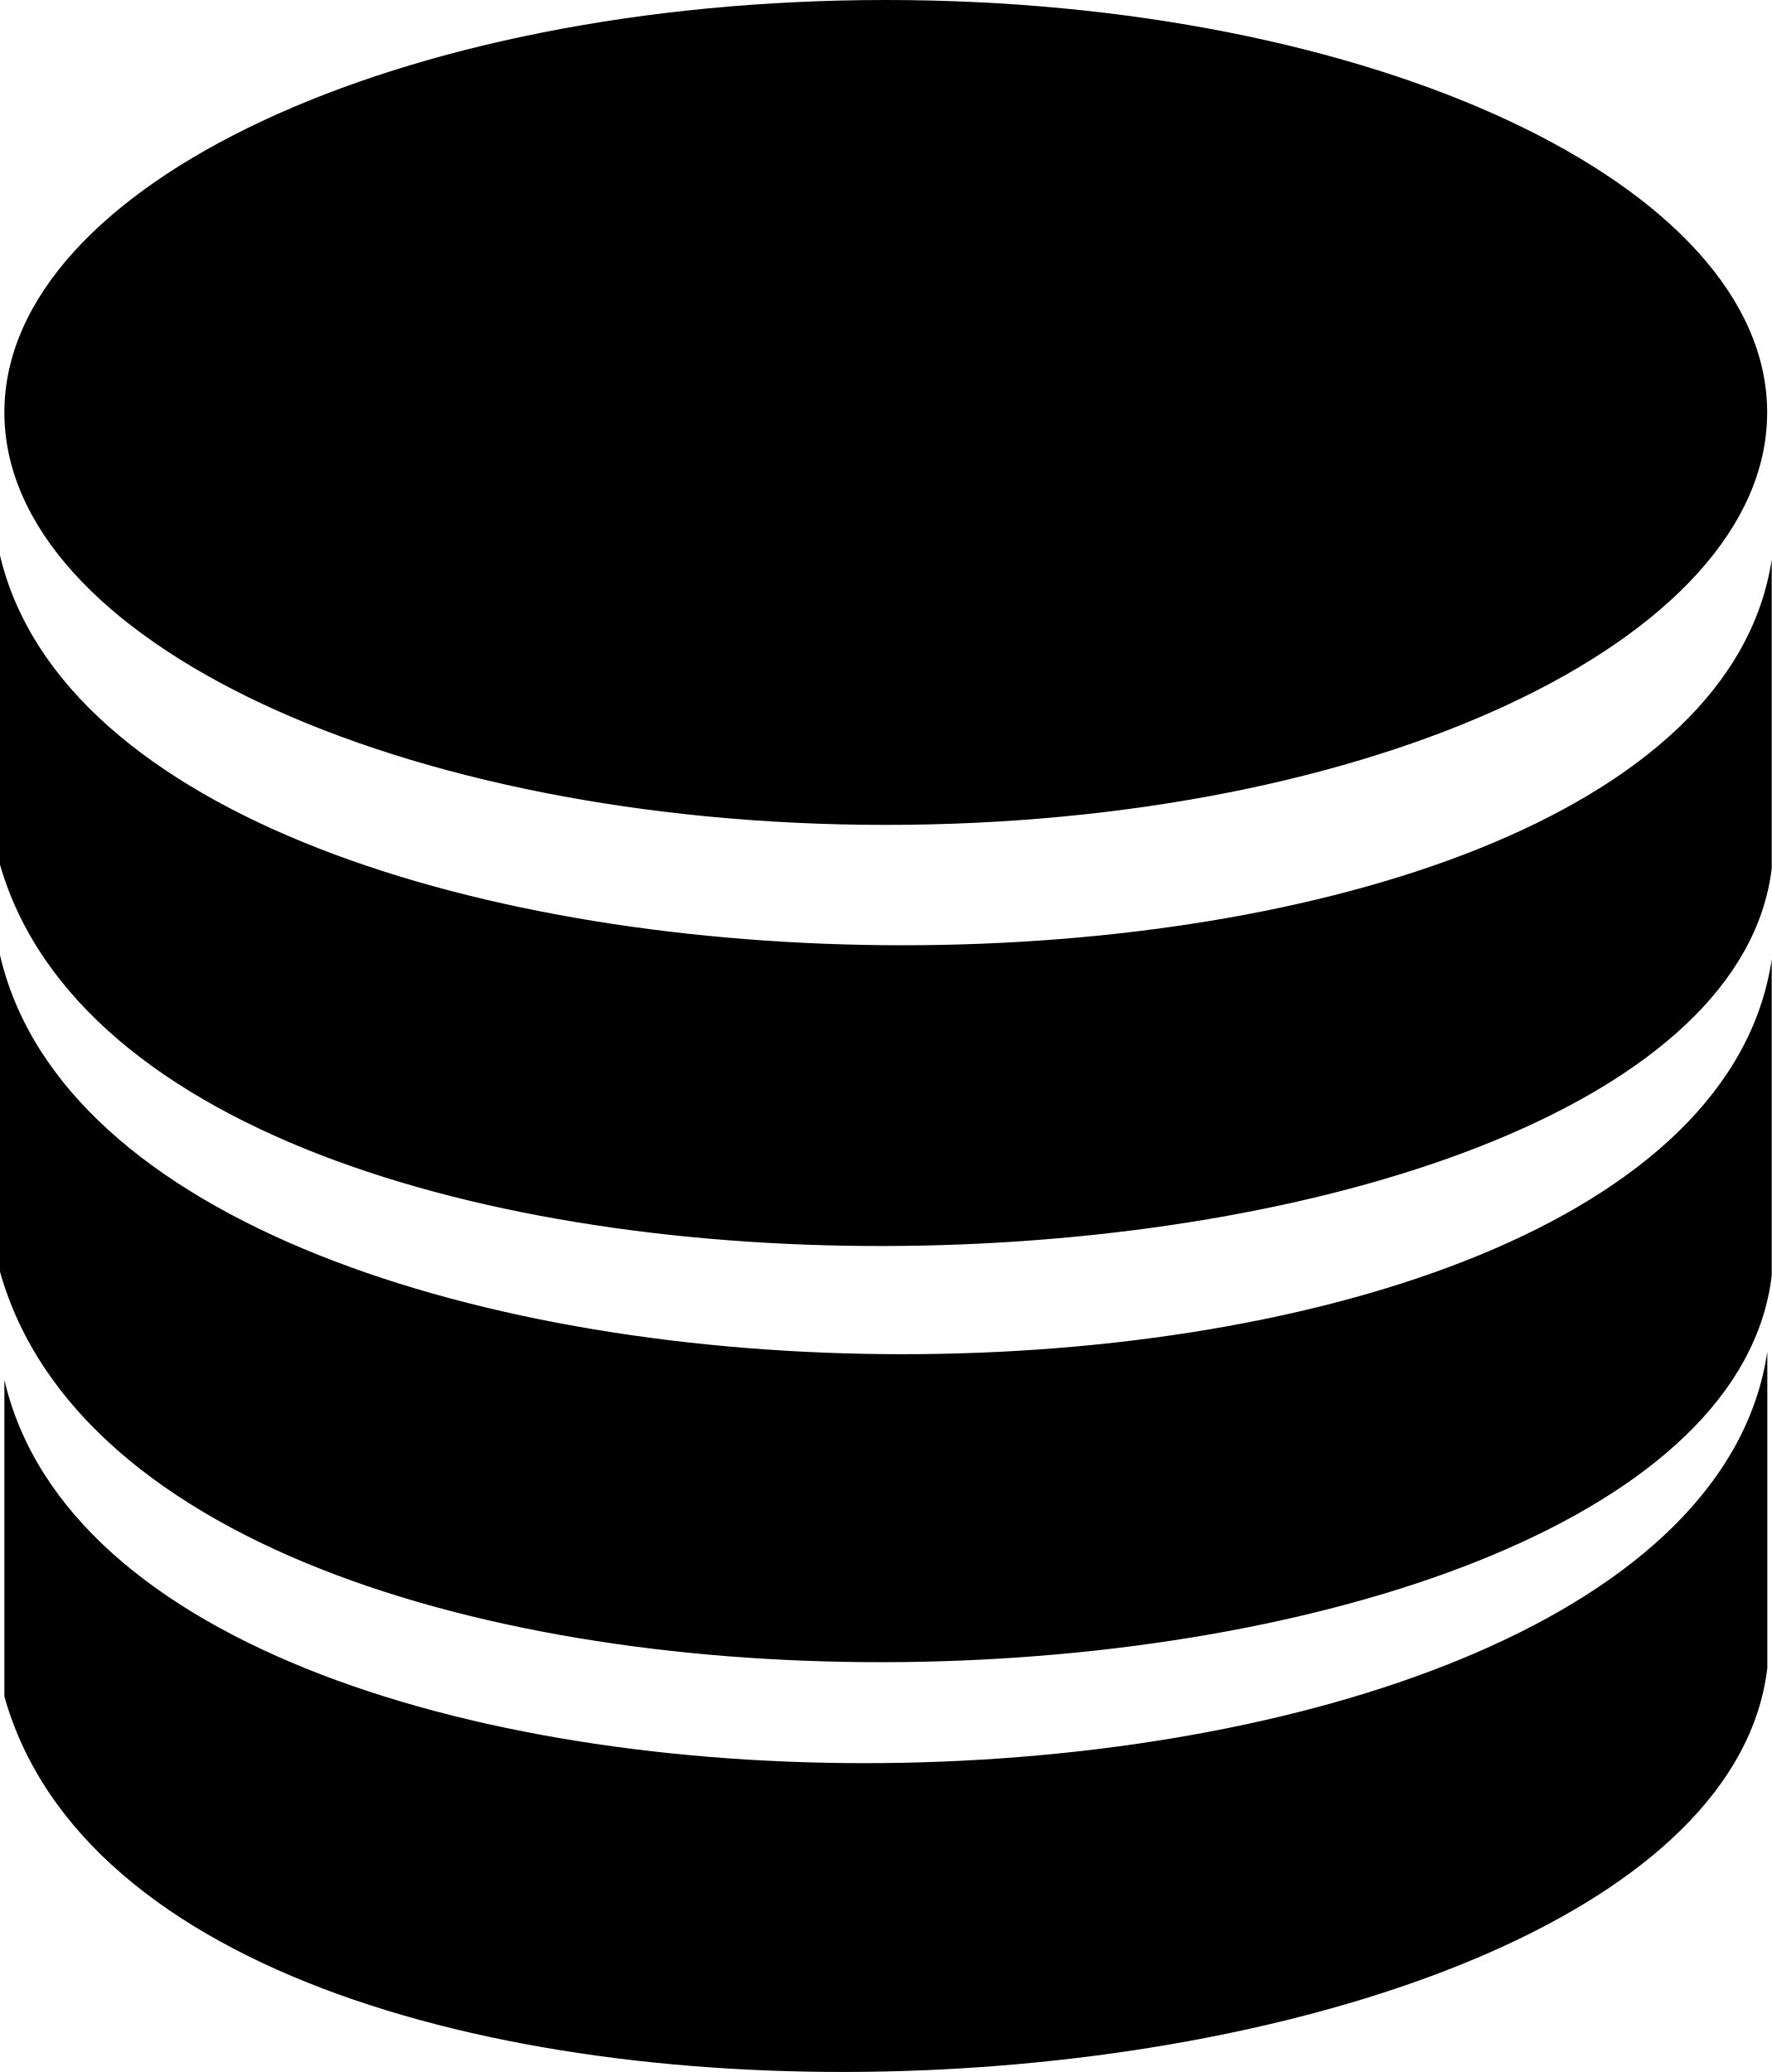
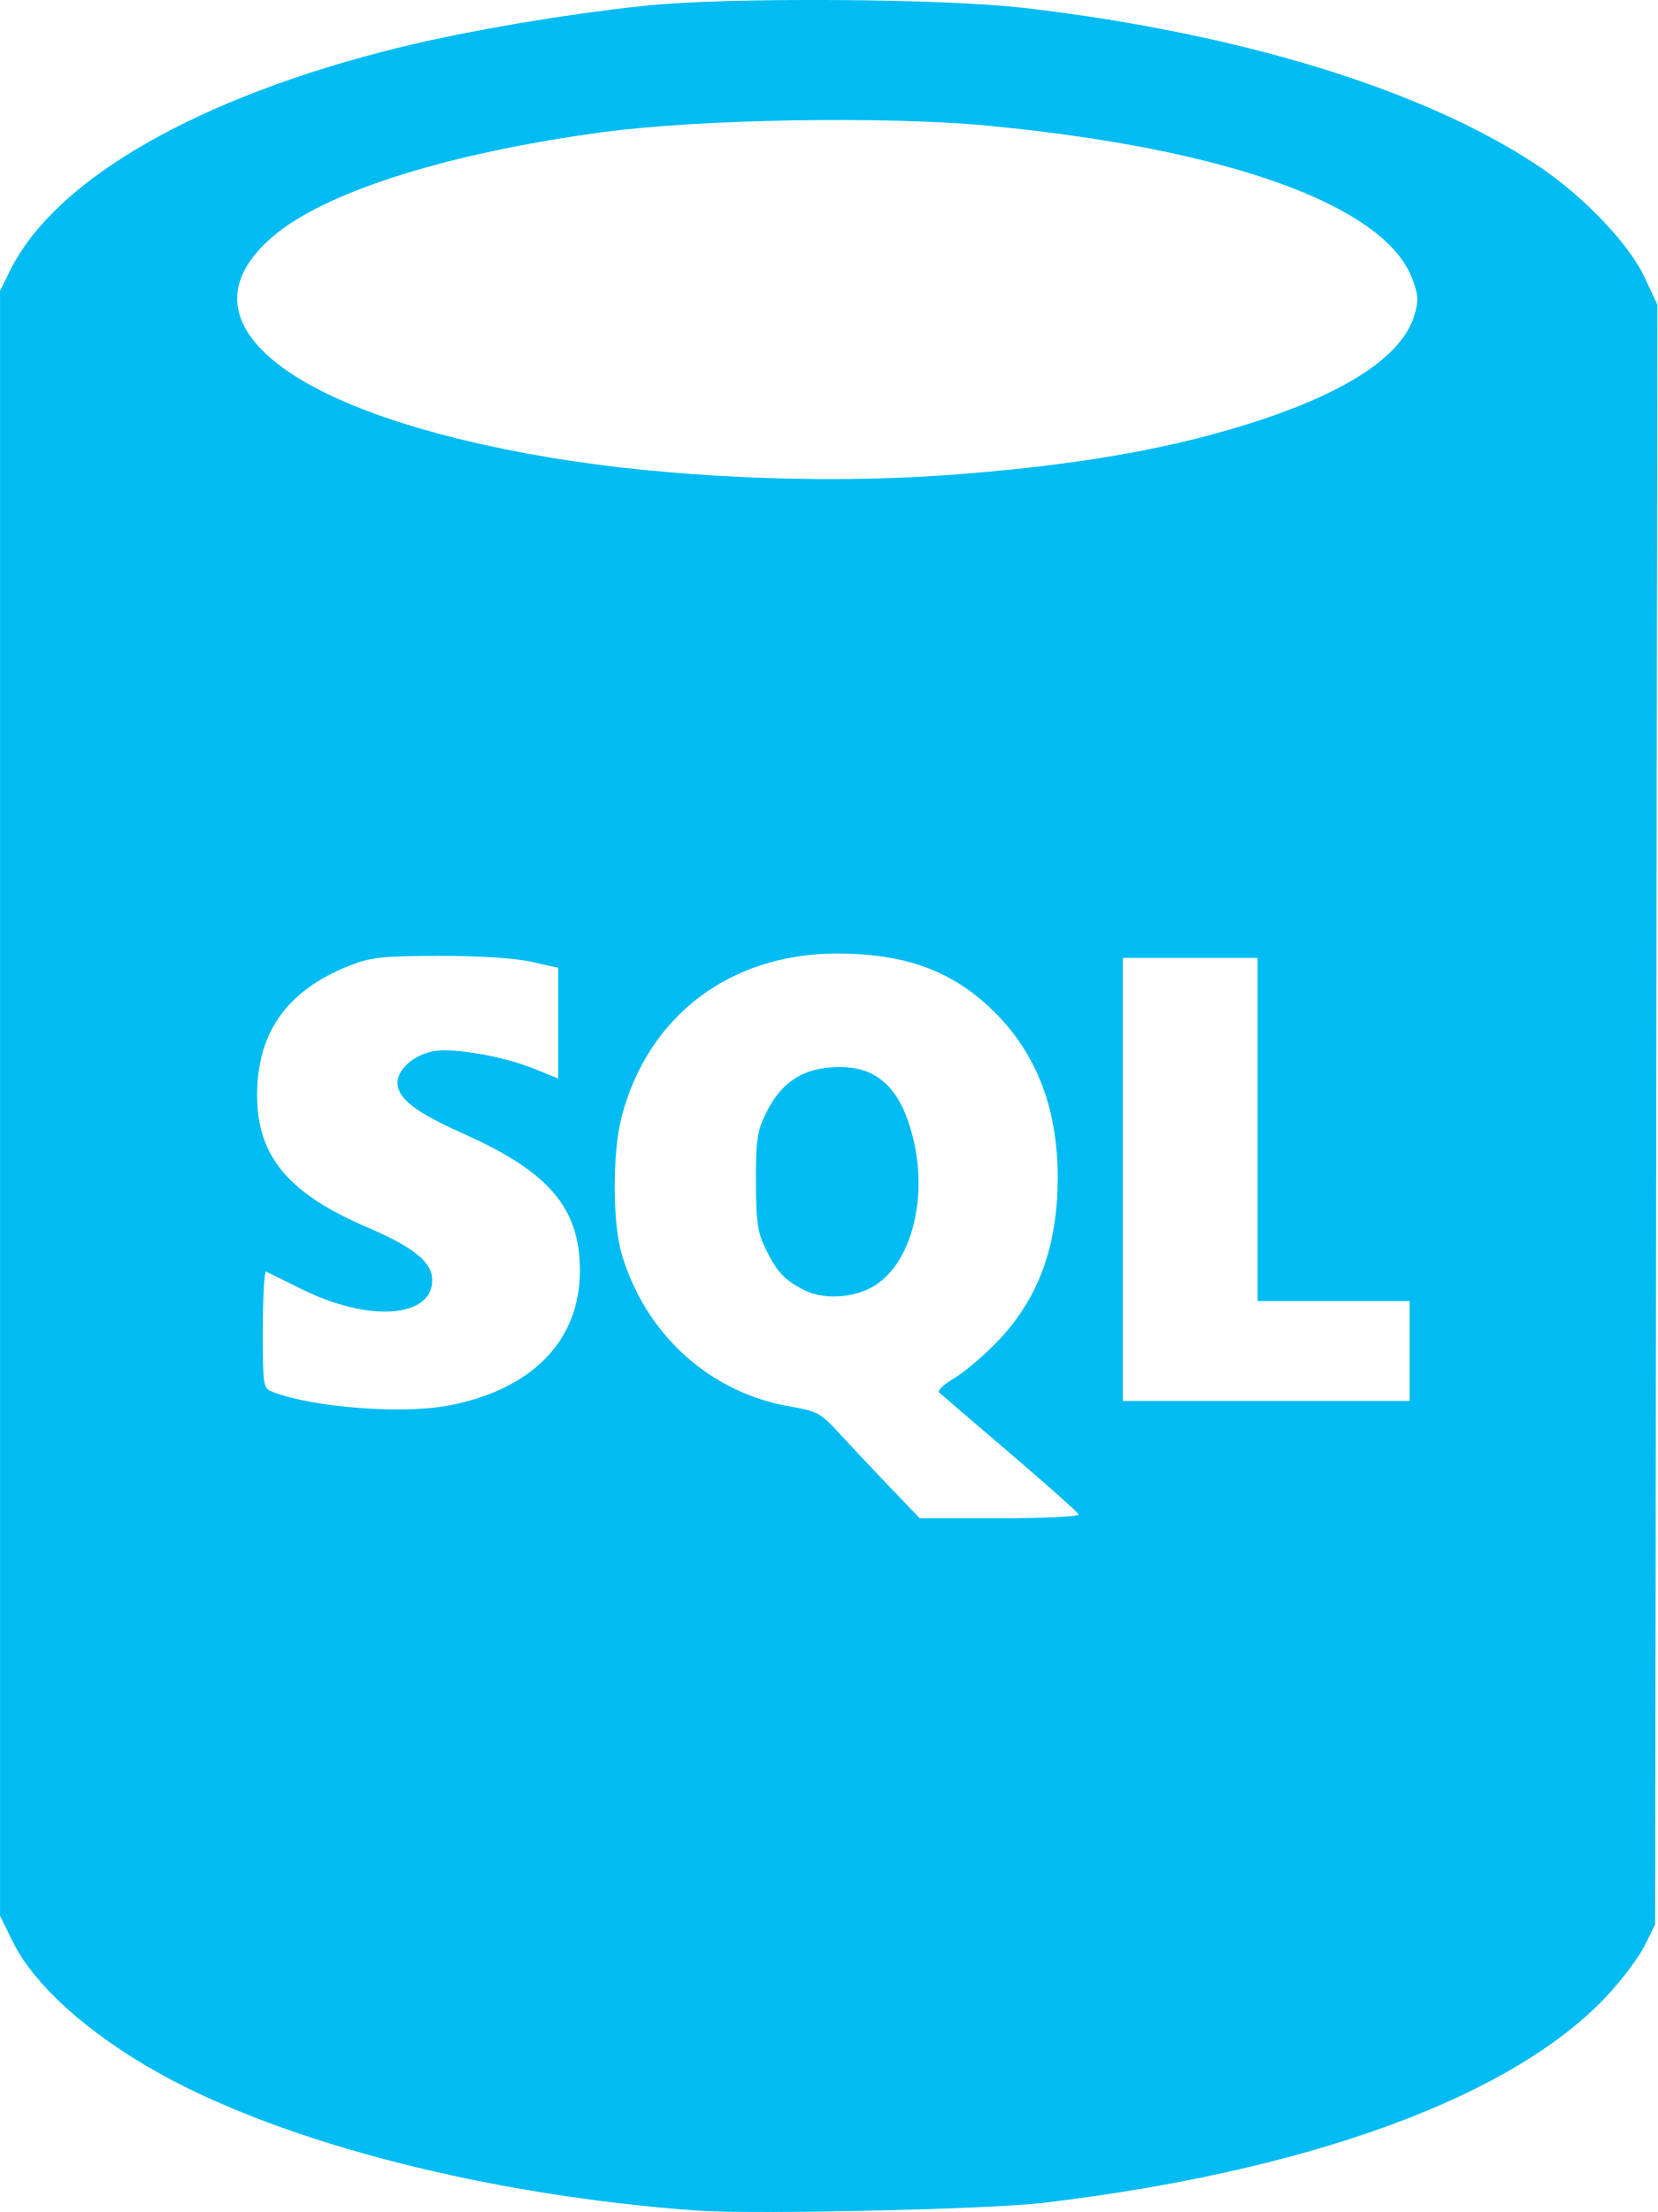
- <svg xmlns="http://www.w3.org/2000/svg" version="1.1" id="Layer_1" x="0px" y="0px" viewBox="0 0 105.07 122.88" style="enable-background:new 0 0 105.07 122.88" xml:space="preserve">
-   <style type="text/css">.st0{fill-rule:evenodd;clip-rule:evenodd;}</style>
-   <g>
-     <path class="st0" d="M52.53,0c28.87,0,52.27,10.96,52.27,24.46c0,13.51-23.41,24.46-52.27,24.46c-28.86,0-52.27-10.96-52.27-24.46 C0.26,10.96,23.67,0,52.53,0L52.53,0z M0.26,81.83v18.78c9.3,33.03,101.18,26.65,104.55-1.69V80.16 C100.22,111.27,7.61,113.51,0.26,81.83L0.26,81.83L0.26,81.83z M0,32.94v18.34c9.3,32.26,101.69,27.9,105.07,0.23V33.18 C100.47,63.57,7.35,63.88,0,32.94L0,32.94z M0,56.64v18.78c9.3,33.03,101.69,28.57,105.07,0.23V56.89C100.47,88,7.35,88.32,0,56.64 L0,56.64z" />
-   </g>
+ <svg xmlns="http://www.w3.org/2000/svg" height="70" width="52.449">
+   <path d="m852.971 1013.936c-6.552-.472-13.029-2.122-17-4.33-2.262-1.258-3.986-2.803-4.662-4.181l-.402-.82v-25.708-25.708l.318-.646c1.423-2.889 5.964-5.494 12.304-7.056 2.152-.53 5.259-1.059 7.793-1.325 2.588-.272 9.448-.231 12.029.073 6.861.806 12.7 2.611 16.298 5.038 1.388.936 2.811 2.433 3.294 3.464l.414.884-.035 25.63-.035 25.63-.332.674c-.183.371-.734 1.101-1.226 1.622-2.992 3.171-9.409 5.518-17.827 6.517-1.716.204-9.169.369-10.929.242zm12.075-22.028c-.025-.066-1.005-.938-2.177-1.939s-2.181-1.867-2.243-1.924c-.062-.058.155-.261.481-.452.326-.191.952-.724 1.389-1.183 1.28-1.343 1.885-3.001 1.885-5.174 0-2.139-.652-3.865-1.957-5.182-1.315-1.328-2.826-1.898-5.025-1.898-3.39 0-5.994 1.978-6.825 5.185-.286 1.103-.284 3.332.003 4.31.749 2.551 2.79 4.404 5.331 4.839.86.147.976.211 1.562.851.348.381 1.063 1.141 1.588 1.689l.955.997h2.539c1.396 0 2.518-.054 2.493-.119zm-8.707-7.108c-.611-.319-.842-.566-1.191-1.275-.269-.547-.315-.859-.318-2.152-.003-1.314.039-1.598.32-2.169.46-.934 1.094-1.376 2.074-1.447 1.365-.099 2.152.571 2.565 2.18.506 1.973-.05 4.071-1.265 4.767-.637.365-1.587.407-2.185.095zm-11.253 3.663c2.662-.505 4.173-2.053 4.173-4.275 0-1.971-.975-3.12-3.672-4.324-1.543-.689-2.102-1.121-2.102-1.627 0-.419.531-.878 1.148-.993.603-.113 2.202.165 3.147.547l.792.32v-1.752-1.752l-.859-.191c-.531-.118-1.647-.189-2.921-.185-1.805 0-2.159.044-2.838.314-1.984.788-2.926 2.13-2.911 4.149.014 1.89 1.011 3.069 3.492 4.129 1.464.626 2.051 1.102 2.051 1.665 0 1.196-1.994 1.344-4.104.303-.578-.285-1.097-.541-1.154-.57-.057-.028-.103.79-.103 1.819 0 1.862.002 1.871.339 2 1.27.483 4.076.698 5.524.423zm30.431-1.728v-1.581h-2.406-2.406v-5.43-5.43h-2.131-2.131v7.011 7.011h4.537 4.537zm-14.847-27.705c4.234-.294 7.409-.848 10.202-1.782 2.783-.93 4.426-2.056 4.794-3.283.142-.473.131-.652-.067-1.171-.888-2.325-5.847-4.11-13.425-4.835-3.242-.31-9.137-.209-12.227.208-4.716.637-8.543 1.821-10.245 3.168-3.443 2.726.198 5.724 8.664 7.135 3.671.612 8.427.828 12.304.559z" fill="#00bcf2" transform="translate(-830.906 -943.981)" />
</svg>
